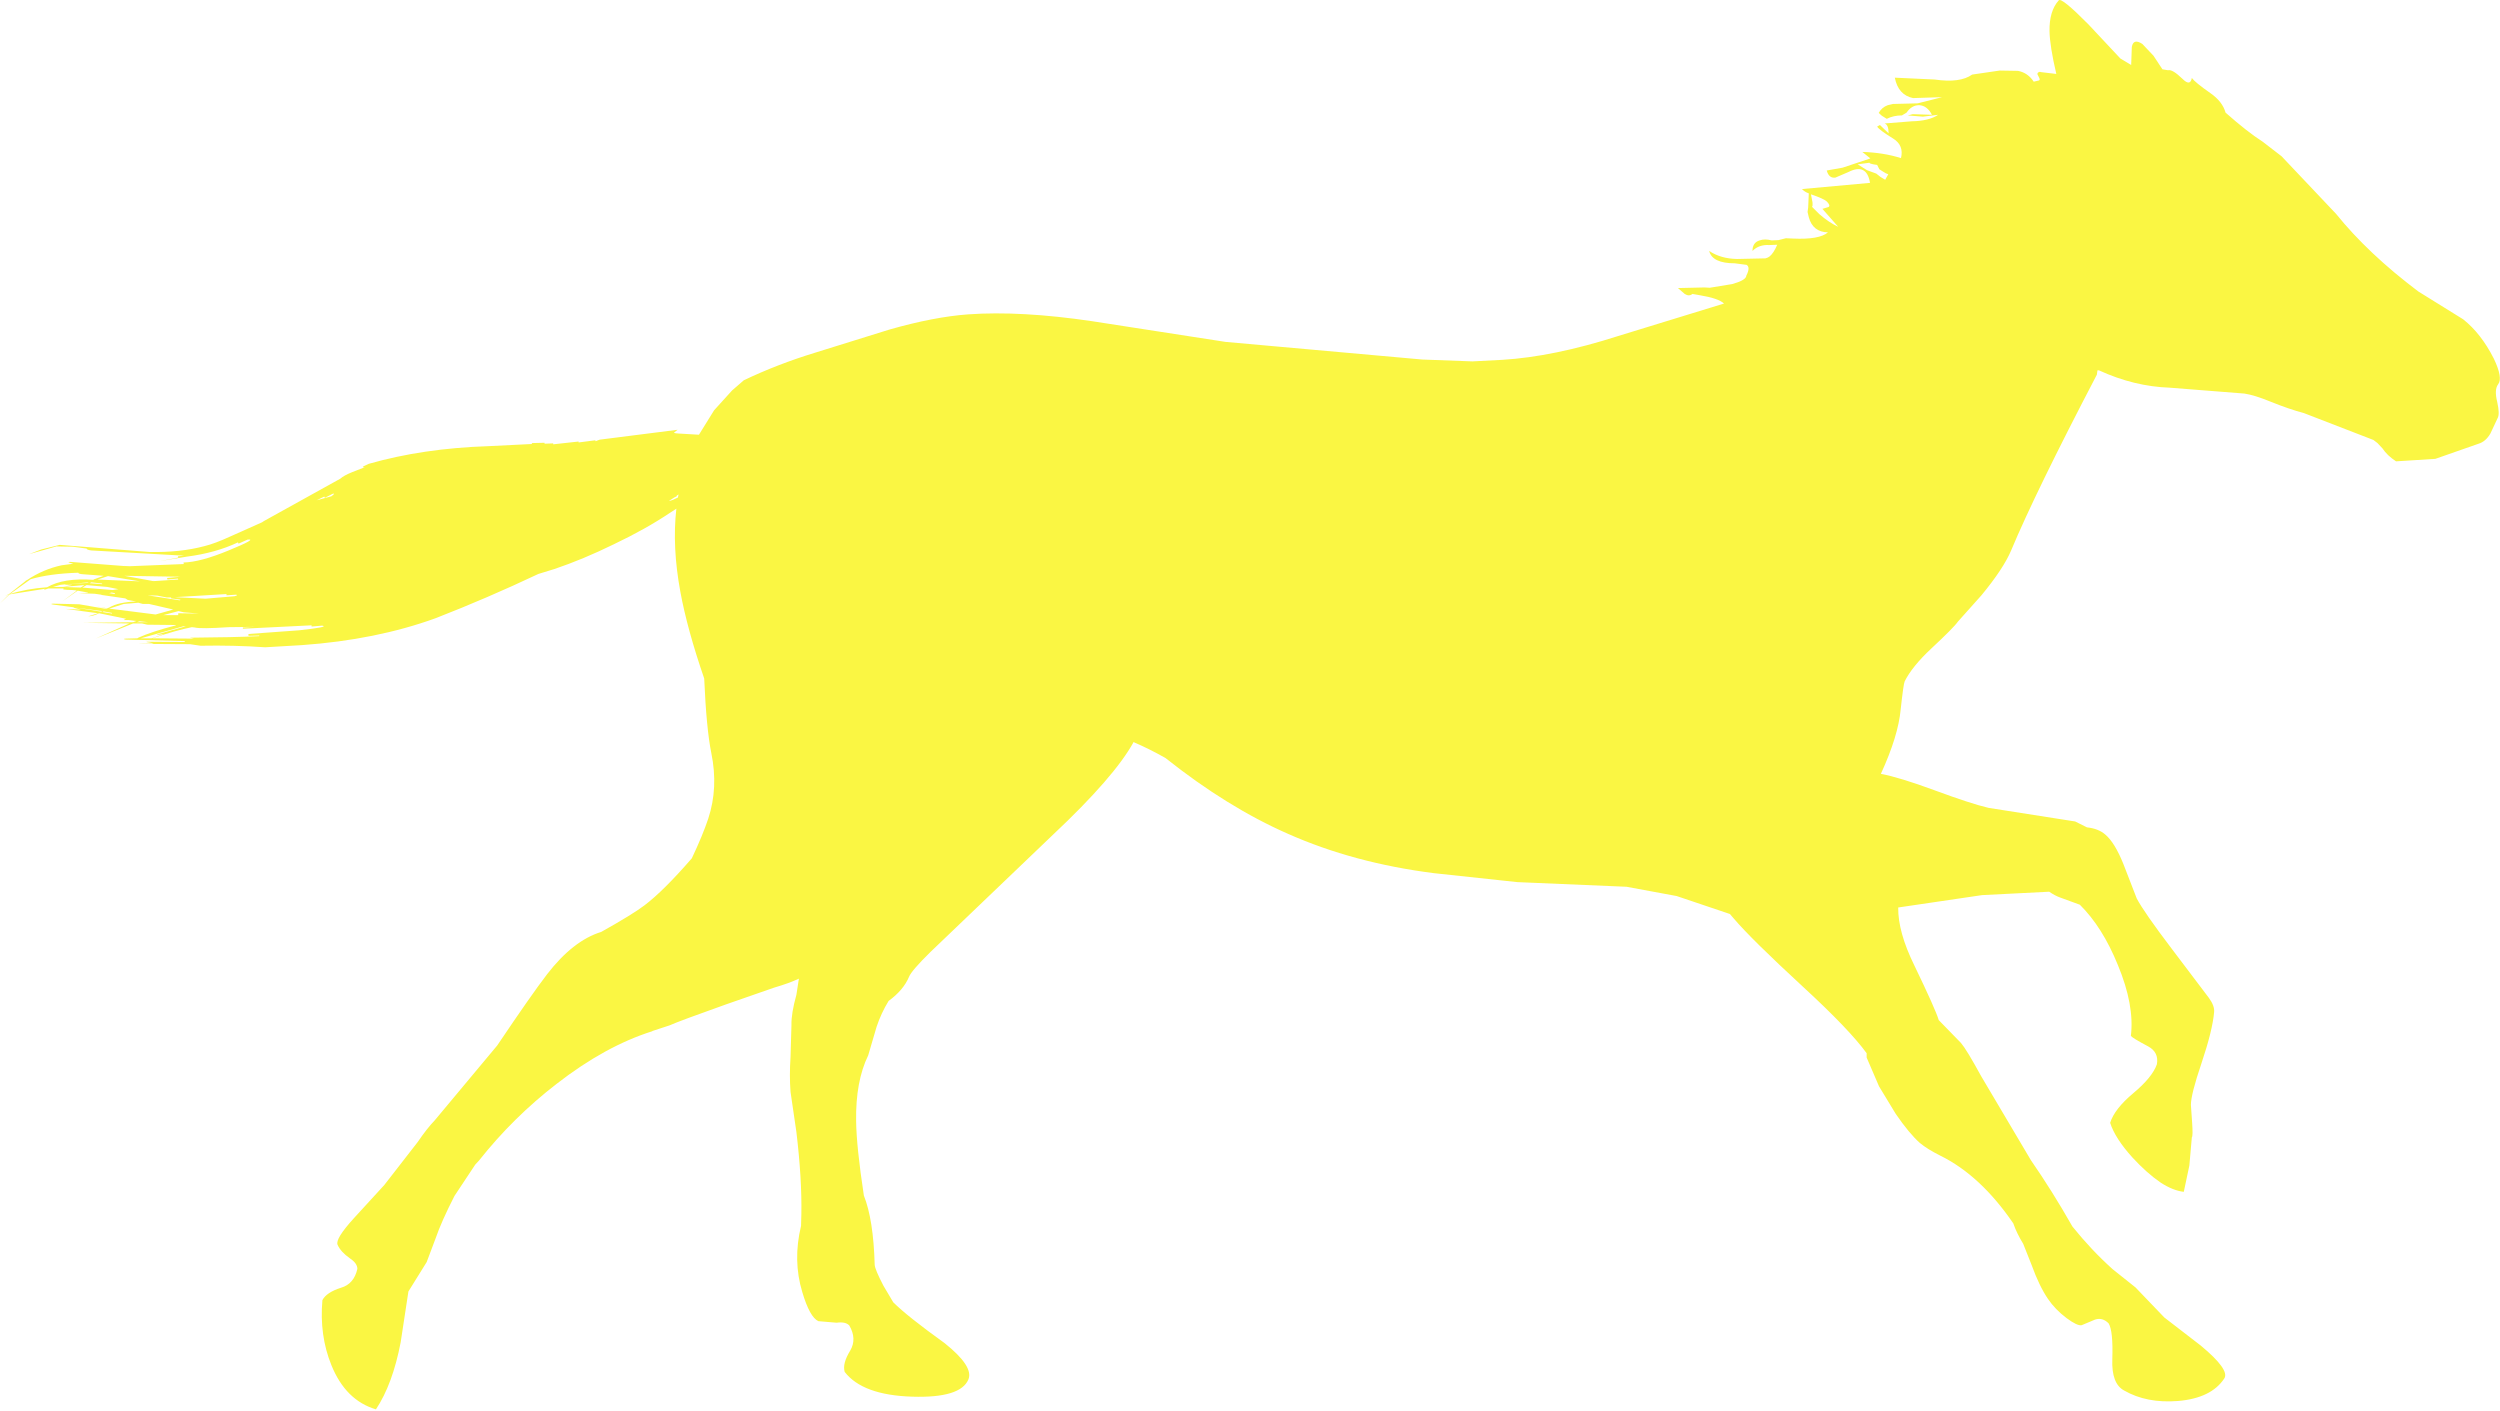
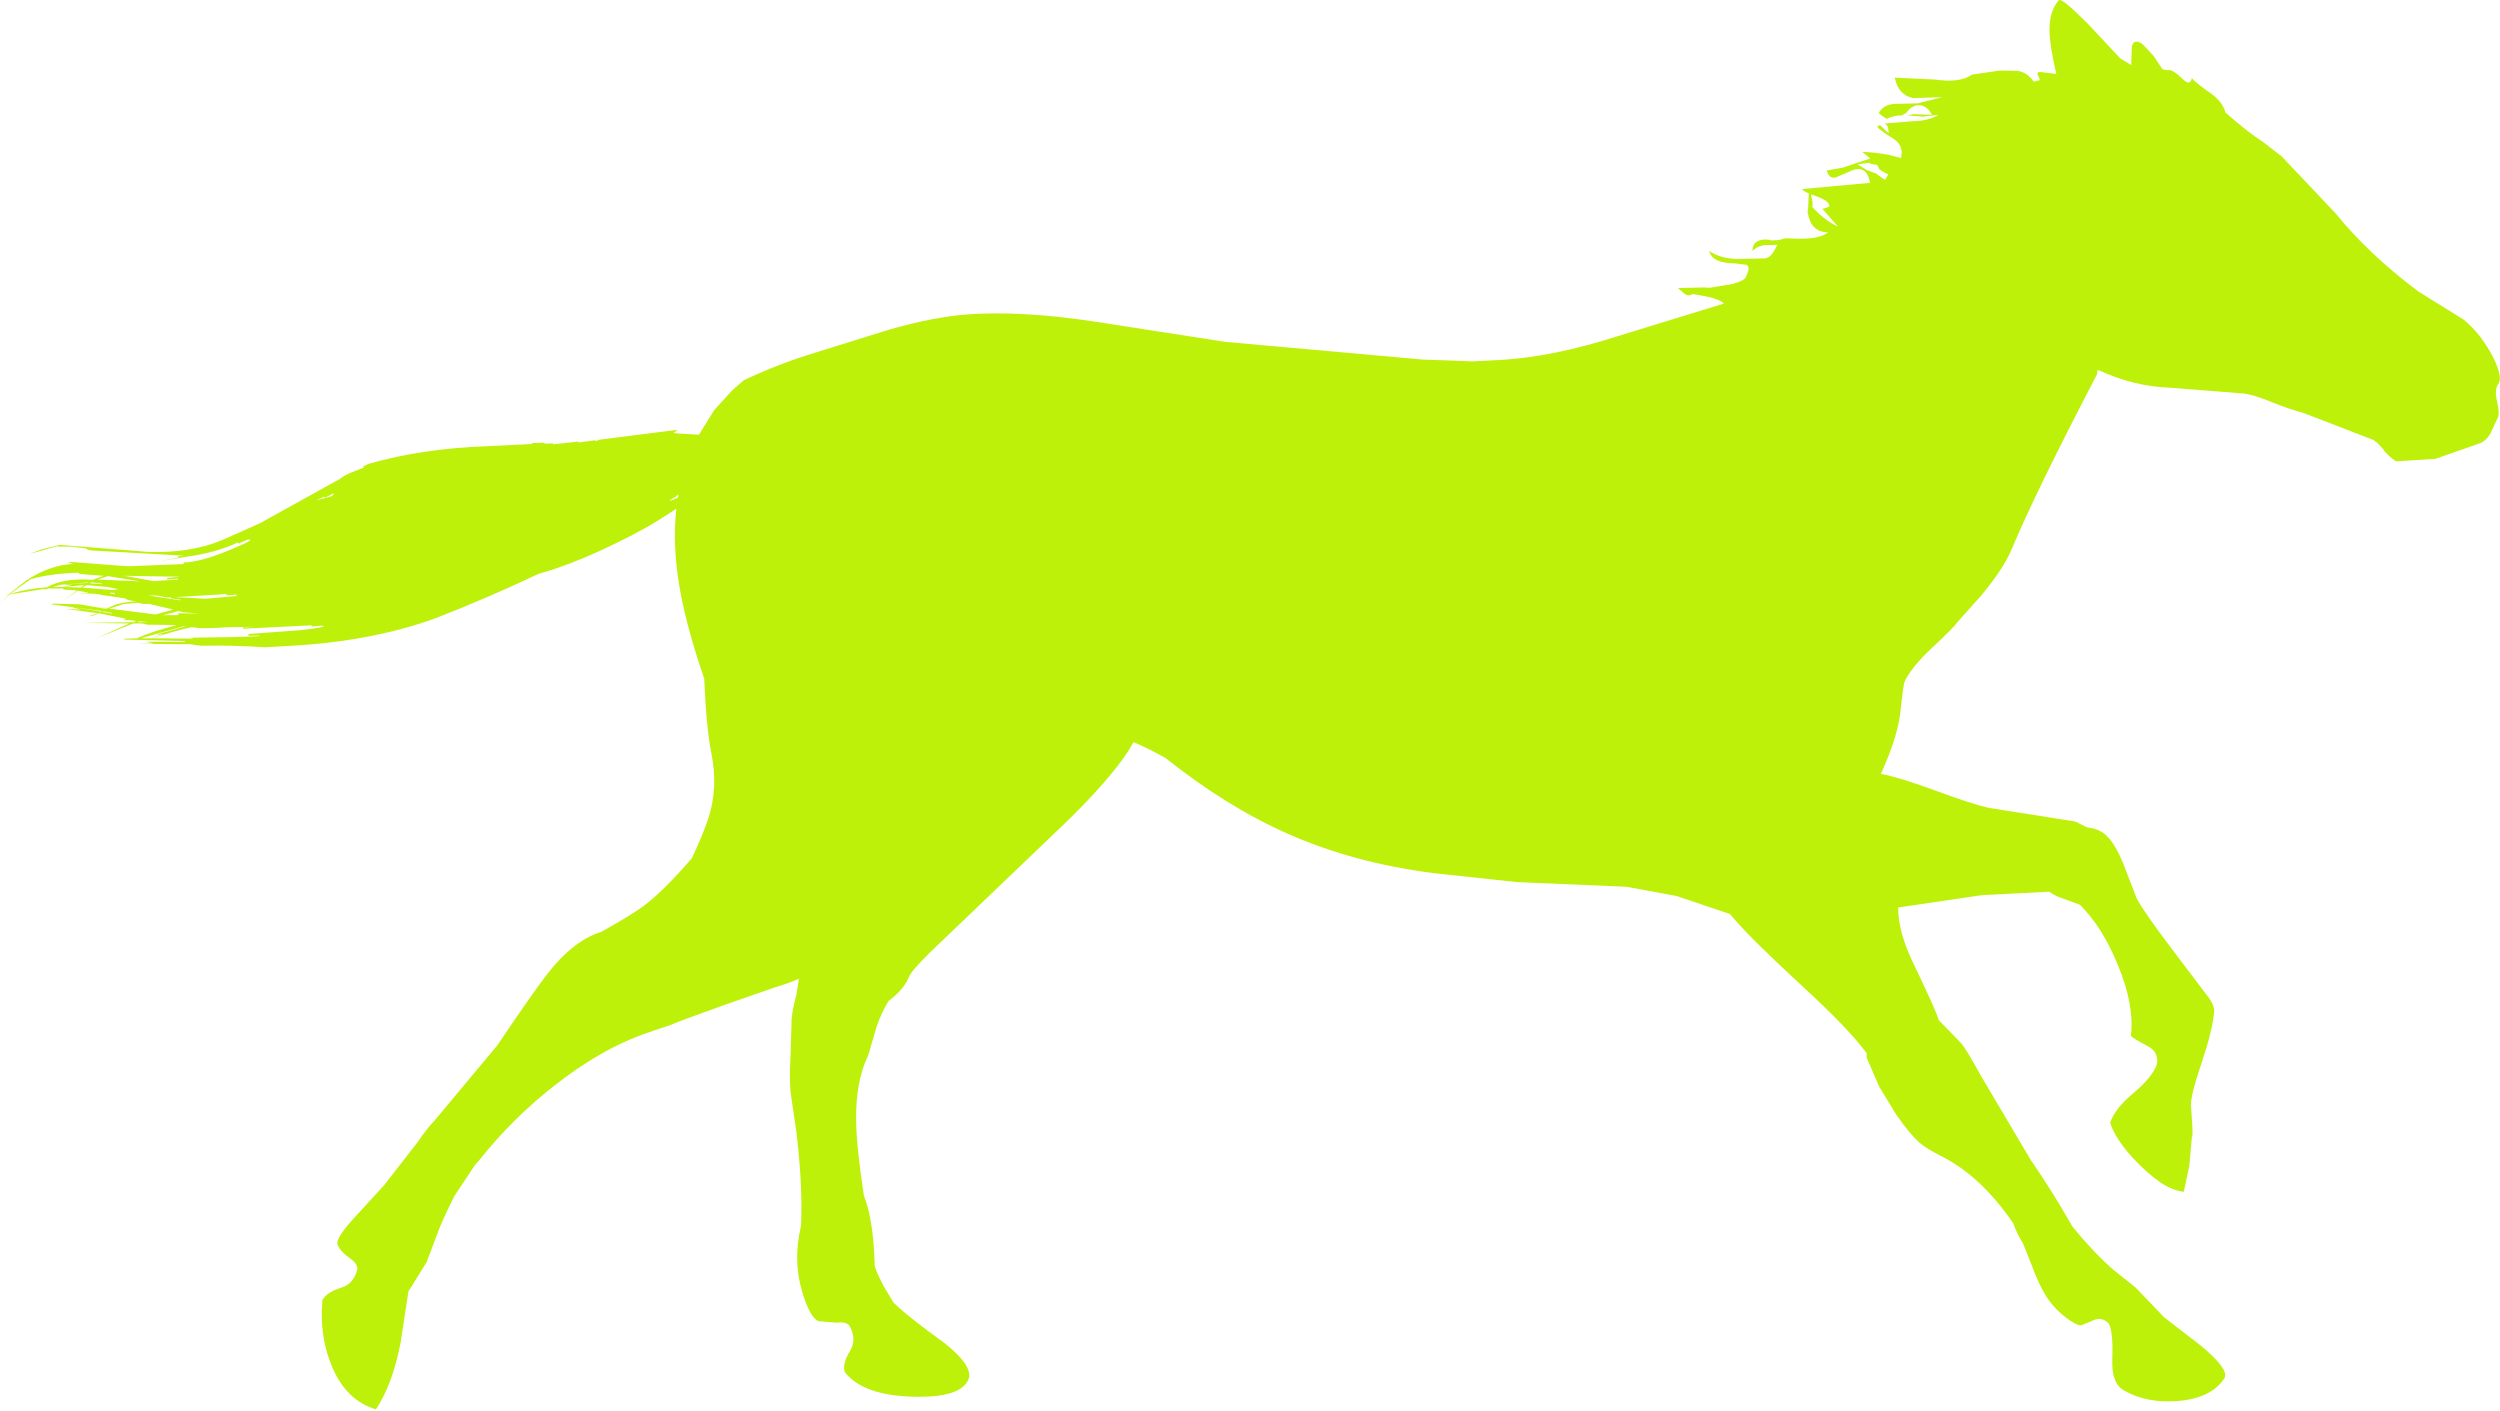
- <svg xmlns="http://www.w3.org/2000/svg" version="1.1" width="404px" height="228px">
+ <svg xmlns="http://www.w3.org/2000/svg" version="1.1" id="图层_1" x="0px" y="0px" width="404px" height="228px" viewBox="0 0 404 228" enable-background="new 0 0 404 228" xml:space="preserve">
  <g transform="translate(213.75,107.851)">
-     <path d="M -199.75 -13.3 L -200.45 -12.9 L -195.55 -12.5 L -194.55 -12.65 L -194.65 -12.65 L -196.4 -13 Z M -199 -13.75 L -199.25 -13.6 L -197.25 -13.45 L -197.25 -13.55 Z M -199.4 -13.75 L -202.525 -13.475 L -199.6 -13.65 Z M -203.65 -13 L -200.7 -12.9 L -200.1 -13.3 L -203.65 -13 L -202.25 -13.3 Q -201.85 -13.4 -202.7 -13.35 Q -203.345 -13.35 -203.2 -13.425 L -203.95 -13.35 L -205.2 -13 Z M -189 -13.95 L -188.85 -13.95 L -189.1 -14.05 L -188.8 -13.95 L -184.95 -14.2 L -185 -14.35 L -186.7 -14.2 L -186.75 -14.45 L -184.6 -14.65 L -193.65 -14.8 Z M -208.8 -14.25 L -212.15 -11.85 Q -209.55 -12.7 -206.15 -12.95 Q -203.45 -14.5 -198.65 -14.15 L -198.55 -14.25 L -198.5 -14.25 L -197 -14.8 L -200.3 -15.05 Q -201.1 -15.1 -201.1 -15.3 Q -205.75 -15.15 -208.8 -14.25 Z M 89.95 -80.5 L 89.6 -81.2 L 88.95 -81.3 Q 88.4 -81.4 88.35 -81.55 L 86.45 -81.3 L 87.95 -80.35 L 89.45 -79.8 L 90.15 -79.25 L 90.9 -78.8 L 91.4 -79.7 Q 91 -79.8 90.5 -80.15 Z M 78.9 -76.45 L 79.15 -75.15 Q 79.2 -74.4 79.05 -74.45 L 80.25 -73.25 Q 81.8 -71.9 83.3 -71.2 L 80.75 -74.1 L 81.75 -74.4 Q 82.1 -74.65 81.45 -75.3 Q 80.95 -75.75 78.9 -76.45 Z M -201.75 -9.7 L -205.15 -10.15 Q -205.75 -10.25 -205.2 -10.3 L -200.95 -10.2 L -196.6 -9.45 L -196.4 -9.5 L -198.2 -9.85 L -196.4 -9.55 L -196.05 -9.7 Q -194.6 -10.55 -191.75 -10.65 L -193.1 -10.9 L -193.5 -11.15 L -197.3 -11.7 L -197.4 -11.75 L -198.45 -11.9 L -201.05 -12 L -199.65 -12.05 Q -199.45 -12.05 -199.55 -12.1 L -201.2 -12.4 L -203.7 -10.65 L -201.35 -12.4 L -201.5 -12.45 L -202.05 -12.5 Q -204.05 -12.55 -203.4 -12.75 L -205.95 -12.75 Q -206.9 -12.4 -206.5 -12.7 L -212.2 -11.8 L -213.75 -10.35 L -212.35 -11.75 L -212.95 -11.6 L -212.35 -11.8 L -209.5 -14.05 L -210.1 -13.85 L -209.4 -14.1 Q -206.8 -15.85 -203.8 -16.5 L -201.9 -16.75 Q -203.15 -17.05 -202.4 -17.05 L -193.3 -16.35 L -193.8 -16.4 L -192.8 -16.35 L -184.05 -16.7 L -184.1 -16.95 Q -181.4 -17 -176.8 -18.9 Q -172.05 -20.85 -173.75 -20.65 L -175.2 -20 L -175.3 -20.2 Q -178.9 -18.5 -183.55 -17.9 L -188.05 -17.15 L -184.9 -17.75 L -184.95 -17.75 L -185 -17.95 L -184 -18.05 L -199 -18.9 Q -199.75 -19 -199.75 -19.2 L -201.95 -19.5 L -204.65 -19.55 L -209.05 -18.3 L -207.1 -19.05 L -204.1 -19.8 L -189.6 -18.65 Q -184.6 -18.55 -180.7 -19.6 Q -179.05 -20 -176.55 -21.15 L -171.4 -23.45 L -171.1 -23.65 L -158.75 -30.5 Q -158.2 -31 -156.85 -31.55 L -154.8 -32.35 Q -155.3 -32.3 -155 -32.5 L -154.15 -32.9 Q -145.4 -35.4 -134.85 -35.75 L -127.8 -36.1 L -127.8 -36.25 L -125.75 -36.3 L -125.75 -36.15 L -124.35 -36.2 L -124.35 -36.05 L -120.25 -36.5 L -120.25 -36.35 L -117.55 -36.7 L -117.5 -36.55 L -116.85 -36.8 L -104.25 -38.4 L -104.75 -38 Q -105.05 -37.85 -104.2 -37.8 L -100.8 -37.6 L -98.35 -41.55 L -95.45 -44.75 L -93.55 -46.4 Q -88.1 -49 -82.05 -50.85 L -70 -54.6 Q -62.8 -56.65 -57.3 -57.05 Q -48.8 -57.65 -37.3 -55.95 L -15.7 -52.6 L 16.1 -49.75 L 24.2 -49.45 L 29 -49.7 Q 37.3 -50.2 47.75 -53.55 L 64.85 -58.8 Q 63.95 -59.65 60.9 -60.15 L 59.75 -60.35 Q 59.2 -59.9 58.5 -60.35 L 57.4 -61.3 L 61.7 -61.4 L 62.55 -61.35 L 66.2 -61.95 Q 68.45 -62.6 68.45 -63.3 Q 69.15 -64.65 68.5 -65.05 L 66.6 -65.3 Q 62.95 -65.3 62.45 -67.3 Q 64.3 -66.05 66.95 -66 L 71.55 -66.1 Q 71.95 -66.2 72.2 -66.4 Q 72.85 -66.9 73.45 -68.3 L 72.15 -68.25 Q 70.5 -68.35 69.45 -67.3 Q 69.45 -68.65 70.6 -69 Q 71.45 -69.3 72.55 -69 L 73.65 -69.05 L 74.85 -69.35 L 76 -69.3 Q 80.25 -69.1 81.65 -70.3 Q 79.2 -70.35 78.55 -72.75 L 78.35 -73.6 L 78.45 -74.3 L 78.55 -76.6 Q 77.85 -76.85 77.45 -77.3 L 88.45 -78.3 Q 87.9 -81.55 84.95 -80.05 L 82.85 -79.15 Q 81.8 -79 81.45 -80.3 L 84 -80.75 L 88.5 -82.25 L 87.2 -83.3 Q 90.6 -83.2 93.45 -82.3 Q 93.95 -84.35 92.2 -85.45 Q 89.85 -86.9 89.6 -87.4 L 90.05 -87.65 L 91.45 -86.3 Q 91.45 -87.7 90.8 -87.9 L 95.2 -88.25 Q 98 -88.3 99.45 -89.3 L 97 -89 L 94.55 -89.2 L 95.35 -89.4 L 98.45 -89.3 Q 97.7 -90.75 96.45 -90.85 Q 95.2 -90.9 94.35 -89.65 L 93.6 -89.2 Q 92.25 -89.2 91.15 -88.65 L 90.35 -89.15 L 89.85 -89.6 Q 90.35 -90.5 91.3 -90.85 L 92.15 -91.05 L 96.15 -91.15 L 100.1 -92.15 L 95.4 -92 Q 93 -92.5 92.45 -95.3 L 98.9 -95 Q 103 -94.4 104.95 -95.8 L 109.4 -96.45 L 112.35 -96.4 Q 113.95 -96.1 114.9 -94.65 L 115.75 -94.85 Q 115.95 -94.95 115.8 -95.25 L 115.5 -95.85 Q 115.45 -96.15 115.9 -96.25 L 116.05 -96.2 L 118.55 -95.9 Q 117.5 -100.4 117.45 -102.8 Q 117.4 -106.1 118.95 -107.8 Q 119.4 -108.3 123.75 -103.9 L 128.9 -98.4 L 130.65 -97.35 L 130.75 -100.25 Q 131 -101.7 132.45 -100.75 L 134.25 -98.85 L 135.7 -96.65 L 136.6 -96.5 Q 137.3 -96.7 138.95 -95.1 Q 140.2 -93.85 140.45 -95.25 Q 140.95 -94.55 143.45 -92.8 Q 145.4 -91.45 145.9 -89.65 Q 149.4 -86.55 151.9 -84.95 L 154.95 -82.6 L 163.75 -73.3 Q 168.95 -66.85 177.05 -60.75 L 184.3 -56.25 Q 187.2 -53.95 189.25 -49.9 Q 190.75 -46.75 189.95 -45.75 Q 189.3 -44.9 189.8 -42.9 Q 190.25 -40.9 189.85 -40.25 L 188.7 -37.8 Q 187.95 -36.5 186.8 -36.15 L 179.8 -33.7 L 173.45 -33.3 Q 172 -34.25 171.25 -35.4 L 170.45 -36.25 L 169.8 -36.75 L 158.55 -41.1 Q 156.25 -41.7 153.15 -42.95 Q 150.6 -44 148.95 -44.25 L 136.9 -45.2 Q 131.1 -45.4 125.45 -48 L 125.2 -48 L 125.1 -47.3 Q 115.2 -28.35 111.25 -18.9 Q 110 -15.95 106.45 -11.65 L 102.65 -7.4 Q 102 -6.45 98.35 -3.05 Q 95.25 -0.15 94.05 2.25 Q 93.85 2.65 93.4 6.8 Q 93 11.1 90.2 17.2 Q 93.3 17.8 98.85 19.85 Q 104.8 22.05 107.6 22.7 L 121.6 24.9 L 123.5 25.85 Q 125.35 26.05 126.45 27 Q 128 28.3 129.4 31.8 L 131.55 37.35 Q 132.75 39.6 137.15 45.4 L 143.2 53.4 Q 144.15 54.7 144.05 55.7 Q 143.8 58.65 142 64 Q 140.3 69 140.3 70.7 L 140.5 73.6 Q 140.65 75.75 140.45 75.95 L 140.05 80.5 L 139.15 84.75 Q 137.4 84.55 135.4 83.25 Q 133.15 81.7 130.85 79.2 Q 128.05 76.1 127.25 73.6 Q 127.95 71.35 131 68.8 Q 134.05 66.25 134.8 64.15 Q 135.15 62.2 133.4 61.25 Q 130.85 59.9 130.6 59.55 Q 131.2 54.6 128.5 48.1 Q 126 41.95 122.35 38.35 L 119.2 37.2 Q 118.35 36.9 117.4 36.25 L 106.55 36.8 L 93 38.8 Q 92.95 42.75 95.6 48.15 Q 99.05 55.3 99.55 57 L 103.15 60.7 Q 104.05 61.75 106.4 66.05 L 114.45 79.65 Q 117.85 84.55 121.15 90.35 Q 124.2 94.15 127.65 97.25 L 131.35 100.2 L 136 105.05 L 141.9 109.6 Q 146.6 113.5 145.7 114.9 Q 143.6 118.1 138.2 118.55 Q 133.15 118.95 129.5 116.85 Q 127.45 115.75 127.6 111.8 Q 127.75 107.2 127 106 Q 126 105 124.8 105.4 L 122.65 106.3 Q 121.95 106.45 120.2 105.15 Q 118.35 103.75 117.2 102.05 Q 115.8 100 114.55 96.55 L 113.2 93.15 Q 112.15 91.45 111.6 89.85 Q 106.3 82.1 99.8 78.9 Q 97.7 77.85 96.5 76.85 Q 94.8 75.35 92.6 72.15 L 89.9 67.7 L 87.9 63.05 L 87.9 62.35 Q 85.1 58.5 77.6 51.6 Q 69.3 43.95 66.4 40.55 L 65.8 39.85 L 57.2 36.95 L 49.1 35.45 L 31.45 34.7 L 17.95 33.25 Q 5 31.6 -5.6 26.9 Q -15.4 22.6 -25.4 14.65 Q -28.05 13.15 -30.4 12.15 L -30.55 12.05 Q -33.65 17.7 -43.6 27.05 L -63.4 46 Q -66.45 49 -66.85 50 Q -67.75 52.15 -70.15 53.9 Q -71.35 55.85 -72.1 58.1 L -73.45 62.7 Q -75.5 66.9 -75.4 73.3 Q -75.35 77.45 -74.15 85.35 Q -72.6 89.25 -72.4 96.55 Q -72.35 97.3 -71 99.9 L -69.4 102.6 Q -67.15 104.85 -61.1 109.2 Q -56.4 112.95 -57.25 115.05 Q -58.5 118.1 -66.35 117.85 Q -74.35 117.6 -77.25 113.85 Q -77.65 112.5 -76.35 110.4 Q -75.25 108.5 -76.5 106.35 Q -77.1 105.7 -78.55 105.9 L -81.5 105.65 Q -82.9 105 -84.1 100.95 Q -85.65 95.85 -84.3 90.25 L -84.25 88.35 Q -84.15 82.65 -85.05 75.1 L -86 68.6 Q -86.2 66 -86 62.95 L -85.85 57.8 Q -85.9 55.95 -85.05 52.9 L -84.65 50.3 Q -86.25 51.05 -88.65 51.75 L -96.4 54.45 Q -104 57.15 -105.55 57.85 L -108.3 58.75 L -108.35 58.8 Q -115.95 61.2 -123.8 67.3 Q -130.8 72.7 -136.35 79.7 L -136.95 80.35 L -140.3 85.4 Q -142.4 89.5 -143.35 92.25 L -144.8 96.1 L -147.75 100.85 L -149 109.05 Q -150.3 115.85 -153 119.9 Q -157.9 118.45 -160.2 112.75 Q -162.15 107.95 -161.65 102.25 Q -161 101 -158.65 100.25 Q -156.55 99.65 -156 97.2 Q -156 96.3 -157.2 95.5 Q -158.7 94.45 -159.2 93.3 Q -159.6 92.35 -156.55 89 L -151.65 83.65 L -146.25 76.7 Q -144.75 74.5 -143.5 73.2 L -133.4 61.1 Q -127.85 52.85 -125.35 49.6 Q -121.15 44.15 -116.6 42.75 Q -111.5 39.9 -109.6 38.45 Q -106.5 36.1 -101.95 30.85 Q -100.2 27.15 -99.3 24.45 Q -97.65 19.45 -98.8 13.85 Q -99.6 9.9 -99.95 1.8 Q -102.7 -6.2 -103.8 -12.2 Q -105.15 -19.5 -104.45 -25.65 L -105.45 -25 Q -109.4 -22.35 -114.55 -19.9 Q -119.55 -17.45 -124.15 -15.9 L -126.75 -15.1 Q -135 -11.2 -143.35 -7.95 Q -153 -4.45 -164.95 -3.6 L -170.9 -3.25 Q -175.9 -3.6 -181.35 -3.5 L -183.05 -3.75 L -191.65 -3.8 L -189.1 -3.85 Q -188.65 -3.85 -189.5 -4 Q -190.35 -4.1 -189.95 -4.15 L -183.9 -4.1 L -183.9 -4.25 L -193.4 -4.5 Q -194.1 -4.6 -193.4 -4.65 L -191.55 -4.7 L -191.4 -4.8 Q -189.2 -5.8 -185.3 -6.8 L -185.4 -6.85 L -189.95 -6.9 L -190.8 -7.1 L -192.25 -7.1 L -198.3 -4.65 L -192.85 -7.1 L -200.3 -7.2 L -192.25 -7.3 L -191.7 -7.5 L -192.95 -7.65 L -193.75 -7.65 L -193.55 -7.8 L -193.35 -7.85 L -197.75 -8.75 Q -198.6 -8.3 -199.5 -8.25 L -197.9 -8.75 L -203.15 -9.45 L -200.9 -9.35 Q -200.45 -9.3 -201.3 -9.5 Q -202.15 -9.7 -201.75 -9.7 L -197.4 -9 L -197.25 -9.1 Z M -198 -14.2 L -191.1 -13.9 L -196.3 -14.75 Z M -105.65 -26.9 Q -105.3 -26.9 -104.2 -27.45 L -104.1 -27.95 L -104.4 -27.75 L -104.4 -27.65 L -104.8 -27.45 Z M -160.2 -27.65 Q -159.45 -28.2 -160 -28.05 L -161.25 -27.4 L -161.35 -27.6 L -162.6 -27 Z M -185.5 -11.35 L -180.55 -11.1 L -175.85 -11.5 Q -175.15 -11.7 -175.65 -11.75 L -177.15 -11.65 L -177.15 -11.85 Z M -191.2 -7.45 L -191.65 -7.3 L -189.75 -7.3 Z M -183.7 -6.65 L -184.1 -6.65 L -191 -4.7 L -189.25 -4.7 L -187.5 -5.3 Q -187.15 -5.45 -187.9 -5.3 Q -188.65 -5.2 -188.3 -5.35 Z M -182.3 -6.45 L -182.75 -6.5 Q -185.25 -6 -189.15 -4.7 L -182.4 -4.65 L -183.05 -4.8 Q -176.05 -4.85 -171.85 -5.05 L -171.85 -5.15 L -173.6 -5.1 L -173.6 -5.4 L -165.35 -6 Q -160.4 -6.55 -161.7 -6.75 L -163.4 -6.6 L -163.4 -6.8 L -174.5 -6.25 L -174.5 -6.45 L -172.55 -6.55 L -176.8 -6.5 Q -181.3 -6.2 -182.3 -6.45 Z M -187.35 -8.45 L -184.95 -8.45 L -184.95 -8.75 L -181.55 -8.7 L -184.05 -8.9 L -184.9 -9.1 Z M -184.65 -10.85 L -184.6 -10.95 L -186.1 -11.15 L -186.1 -11.3 L -186.8 -11.3 L -188.35 -11.6 L -189.9 -11.65 L -184.8 -10.85 Z M -193.75 -10.25 L -196.1 -9.5 L -188.6 -8.55 L -185.75 -9.35 L -189.65 -10.25 L -190.65 -10.25 L -191.4 -10.45 Z M -197 -9.05 L -197.2 -8.95 L -195.65 -8.7 L -195.65 -8.8 Z M -195.2 -12 L -195.7 -12.1 L -196.1 -12 L -195.2 -11.85 Z" fill="#FAF643" />
+     <path fill="#BDF109" d="M-199.75-13.3l-0.7,0.4l4.9,0.4l1-0.15h-0.1L-196.4-13L-199.75-13.3z M-199-13.75l-0.25,0.15l2,0.15v-0.1   L-199-13.75z M-199.4-13.75l-3.125,0.275l2.925-0.175L-199.4-13.75z M-203.65-13l2.95,0.1l0.6-0.4L-203.65-13l1.4-0.3   c0.267-0.067,0.117-0.083-0.45-0.05c-0.43,0-0.597-0.025-0.5-0.075l-0.75,0.075L-205.2-13H-203.65z M-189-13.95h0.15l-0.25-0.1   l0.3,0.1l3.85-0.25l-0.05-0.15l-1.7,0.15l-0.05-0.25l2.15-0.2l-9.05-0.15L-189-13.95z M-208.8-14.25l-3.35,2.4   c1.733-0.567,3.733-0.933,6-1.1c1.8-1.033,4.3-1.433,7.5-1.2l0.1-0.1h0.05l1.5-0.55l-3.3-0.25c-0.533-0.033-0.8-0.117-0.8-0.25   C-204.2-15.2-206.767-14.85-208.8-14.25z M89.95-80.5l-0.35-0.7l-0.65-0.1c-0.367-0.067-0.567-0.15-0.6-0.25l-1.9,0.25l1.5,0.95   l1.5,0.55l0.7,0.55l0.75,0.45l0.5-0.9c-0.267-0.067-0.567-0.217-0.9-0.45L89.95-80.5z M78.9-76.45l0.25,1.3   c0.033,0.5,0,0.733-0.1,0.7l1.2,1.2c1.033,0.9,2.05,1.583,3.05,2.05l-2.55-2.9l1-0.3c0.233-0.167,0.133-0.467-0.3-0.9   C81.117-75.6,80.267-75.983,78.9-76.45z M-201.75-9.7l-3.4-0.45c-0.4-0.067-0.417-0.117-0.05-0.15l4.25,0.1l4.35,0.75l0.2-0.05   l-1.8-0.35l1.8,0.3l0.35-0.15c0.967-0.567,2.4-0.883,4.3-0.95l-1.35-0.25l-0.4-0.25l-3.8-0.55l-0.1-0.05l-1.05-0.15l-2.6-0.1   l1.4-0.05c0.133,0,0.167-0.017,0.1-0.05l-1.65-0.3l-2.5,1.75l2.35-1.75l-0.15-0.05l-0.55-0.05c-1.333-0.033-1.783-0.117-1.35-0.25   h-2.55c-0.633,0.233-0.817,0.25-0.55,0.05l-5.7,0.9l-1.55,1.45l1.4-1.4l-0.6,0.15l0.6-0.2l2.85-2.25l-0.6,0.2l0.7-0.25   c1.733-1.167,3.6-1.967,5.6-2.4l1.9-0.25c-0.833-0.2-1-0.3-0.5-0.3l9.1,0.7l-0.5-0.05l1,0.05l8.75-0.35l-0.05-0.25   c1.8-0.033,4.233-0.683,7.3-1.95c3.167-1.3,4.183-1.883,3.05-1.75L-175.2-20l-0.1-0.2c-2.4,1.133-5.15,1.9-8.25,2.3l-4.5,0.75   l3.15-0.6h-0.05l-0.05-0.2l1-0.1l-15-0.85c-0.5-0.067-0.75-0.167-0.75-0.3l-2.2-0.3l-2.7-0.05l-4.4,1.25l1.95-0.75l3-0.75   l14.5,1.15c3.333,0.067,6.3-0.25,8.9-0.95c1.1-0.267,2.483-0.783,4.15-1.55l5.15-2.3l0.3-0.2l12.35-6.85   c0.367-0.333,1-0.683,1.9-1.05l2.05-0.8c-0.333,0.033-0.4-0.017-0.2-0.15l0.85-0.4c5.833-1.667,12.267-2.617,19.3-2.85l7.05-0.35   v-0.15l2.05-0.05v0.15l1.4-0.05v0.15l4.1-0.45v0.15l2.7-0.35l0.05,0.15l0.65-0.25l12.6-1.6l-0.5,0.4c-0.2,0.1-0.017,0.167,0.55,0.2   l3.4,0.2l2.45-3.95l2.9-3.2l1.9-1.65c3.633-1.733,7.467-3.217,11.5-4.45L-70-54.6c4.8-1.367,9.033-2.183,12.7-2.45   c5.667-0.4,12.333-0.033,20,1.1l21.6,3.35l31.8,2.85l8.1,0.3L29-49.7c5.533-0.333,11.783-1.617,18.75-3.85l17.1-5.25   c-0.6-0.567-1.917-1.017-3.95-1.35l-1.15-0.2c-0.367,0.3-0.783,0.3-1.25,0l-1.1-0.95l4.3-0.1l0.85,0.05l3.65-0.6   c1.5-0.433,2.25-0.883,2.25-1.35c0.467-0.9,0.483-1.483,0.05-1.75l-1.9-0.25c-2.433,0-3.817-0.667-4.15-2   c1.233,0.833,2.733,1.267,4.5,1.3l4.6-0.1c0.267-0.067,0.483-0.167,0.65-0.3c0.433-0.333,0.85-0.967,1.25-1.9l-1.3,0.05   c-1.1-0.067-2,0.25-2.7,0.95c0-0.9,0.383-1.467,1.15-1.7c0.567-0.2,1.217-0.2,1.95,0l1.1-0.05l1.2-0.3L76-69.3   c2.833,0.133,4.717-0.2,5.65-1c-1.633-0.033-2.667-0.85-3.1-2.45l-0.2-0.85l0.1-0.7l0.1-2.3c-0.467-0.167-0.833-0.4-1.1-0.7l11-1   c-0.367-2.167-1.533-2.75-3.5-1.75l-2.1,0.9c-0.7,0.1-1.167-0.283-1.4-1.15L84-80.75l4.5-1.5l-1.3-1.05   c2.267,0.067,4.35,0.4,6.25,1c0.333-1.367-0.083-2.417-1.25-3.15c-1.567-0.967-2.433-1.617-2.6-1.95l0.45-0.25l1.4,1.35   c0-0.933-0.217-1.467-0.65-1.6l4.4-0.35c1.867-0.033,3.283-0.383,4.25-1.05L97-89l-2.45-0.2l0.8-0.2l3.1,0.1   c-0.5-0.967-1.167-1.483-2-1.55c-0.833-0.033-1.533,0.367-2.1,1.2L93.6-89.2c-0.9,0-1.717,0.183-2.45,0.55l-0.8-0.5l-0.5-0.45   c0.333-0.6,0.817-1.017,1.45-1.25l0.85-0.2l4-0.1l3.95-1L95.4-92c-1.6-0.333-2.583-1.433-2.95-3.3L98.9-95   c2.733,0.4,4.75,0.133,6.05-0.8l4.45-0.65l2.95,0.05c1.067,0.2,1.917,0.783,2.55,1.75l0.85-0.2c0.133-0.067,0.15-0.2,0.05-0.4   l-0.3-0.6c-0.033-0.2,0.1-0.333,0.4-0.4l0.15,0.05l2.5,0.3c-0.7-3-1.067-5.3-1.1-6.9c-0.033-2.2,0.467-3.867,1.5-5   c0.3-0.333,1.9,0.967,4.8,3.9l5.15,5.5l1.75,1.05l0.1-2.9c0.167-0.967,0.733-1.133,1.7-0.5l1.8,1.9l1.45,2.2l0.9,0.15   c0.467-0.133,1.25,0.333,2.35,1.4c0.833,0.833,1.333,0.783,1.5-0.15c0.333,0.467,1.333,1.283,3,2.45c1.3,0.9,2.117,1.95,2.45,3.15   c2.333,2.067,4.333,3.633,6,4.7l3.05,2.35l8.8,9.3c3.467,4.3,7.9,8.483,13.3,12.55l7.25,4.5c1.933,1.533,3.583,3.65,4.95,6.35   c1,2.1,1.233,3.483,0.7,4.15c-0.433,0.567-0.483,1.517-0.15,2.85c0.3,1.333,0.317,2.217,0.05,2.65l-1.15,2.45   c-0.5,0.867-1.133,1.417-1.9,1.65l-7,2.45l-6.35,0.4c-0.967-0.633-1.7-1.333-2.2-2.1l-0.8-0.85l-0.65-0.5l-11.25-4.35   c-1.533-0.4-3.333-1.017-5.4-1.85c-1.7-0.7-3.1-1.133-4.2-1.3L136.9-45.2c-3.867-0.133-7.683-1.067-11.45-2.8h-0.25l-0.1,0.7   c-6.6,12.633-11.217,22.1-13.85,28.4c-0.833,1.967-2.433,4.383-4.8,7.25l-3.8,4.25c-0.433,0.633-1.867,2.083-4.3,4.35   c-2.067,1.933-3.5,3.7-4.3,5.3C93.917,2.517,93.7,4.033,93.4,6.8c-0.267,2.867-1.333,6.333-3.2,10.4   c2.067,0.4,4.95,1.283,8.65,2.65c3.967,1.467,6.883,2.417,8.75,2.85l14,2.2l1.9,0.95c1.233,0.133,2.217,0.517,2.95,1.15   c1.033,0.867,2.017,2.467,2.95,4.8l2.15,5.55c0.8,1.5,2.667,4.183,5.6,8.05l6.05,8c0.633,0.867,0.917,1.633,0.85,2.3   c-0.167,1.967-0.85,4.733-2.05,8.3c-1.133,3.333-1.7,5.567-1.7,6.7l0.2,2.9c0.1,1.433,0.083,2.217-0.05,2.35l-0.4,4.55l-0.9,4.25   c-1.167-0.133-2.417-0.633-3.75-1.5c-1.5-1.033-3.017-2.383-4.55-4.05c-1.867-2.067-3.067-3.933-3.6-5.6   c0.467-1.5,1.717-3.1,3.75-4.8c2.033-1.7,3.3-3.25,3.8-4.65c0.233-1.3-0.233-2.267-1.4-2.9c-1.7-0.9-2.633-1.467-2.8-1.7   c0.4-3.3-0.3-7.117-2.1-11.45c-1.667-4.1-3.717-7.35-6.15-9.75l-3.15-1.15c-0.567-0.2-1.167-0.517-1.8-0.95l-10.85,0.55L93,38.8   c-0.033,2.633,0.833,5.75,2.6,9.35c2.3,4.767,3.617,7.717,3.95,8.85l3.6,3.7c0.6,0.7,1.683,2.483,3.25,5.35l8.05,13.6   c2.267,3.267,4.5,6.833,6.7,10.7c2.033,2.533,4.2,4.833,6.5,6.9l3.7,2.95l4.65,4.85l5.9,4.55c3.133,2.6,4.4,4.367,3.8,5.3   c-1.4,2.133-3.9,3.35-7.5,3.65c-3.367,0.267-6.267-0.3-8.7-1.7c-1.367-0.733-2-2.417-1.9-5.05c0.1-3.067-0.1-5-0.6-5.8   c-0.667-0.667-1.4-0.867-2.2-0.6l-2.15,0.9c-0.467,0.1-1.283-0.283-2.45-1.15c-1.233-0.933-2.233-1.967-3-3.1   c-0.933-1.367-1.817-3.2-2.65-5.5l-1.35-3.4c-0.7-1.133-1.233-2.233-1.6-3.3c-3.533-5.167-7.467-8.817-11.8-10.95   c-1.4-0.7-2.5-1.383-3.3-2.05c-1.133-1-2.433-2.567-3.9-4.7l-2.7-4.45l-2-4.65v-0.7c-1.867-2.567-5.3-6.15-10.3-10.75   c-5.533-5.1-9.267-8.783-11.2-11.05l-0.6-0.7l-8.6-2.9l-8.1-1.5L31.45,34.7l-13.5-1.45C9.317,32.15,1.467,30.033-5.6,26.9   c-6.533-2.867-13.133-6.95-19.8-12.25c-1.767-1-3.433-1.833-5-2.5l-0.15-0.1c-2.067,3.767-6.417,8.767-13.05,15L-63.4,46   c-2.033,2-3.183,3.333-3.45,4c-0.6,1.433-1.7,2.733-3.3,3.9c-0.8,1.3-1.45,2.7-1.95,4.2l-1.35,4.6   c-1.367,2.8-2.017,6.333-1.95,10.6c0.033,2.767,0.45,6.783,1.25,12.05c1.033,2.6,1.617,6.333,1.75,11.2   c0.033,0.5,0.5,1.617,1.4,3.35l1.6,2.7c1.5,1.5,4.267,3.7,8.3,6.6c3.133,2.5,4.417,4.45,3.85,5.85   c-0.833,2.033-3.867,2.967-9.1,2.8c-5.333-0.167-8.967-1.5-10.9-4c-0.267-0.9,0.033-2.05,0.9-3.45   c0.733-1.267,0.683-2.617-0.15-4.05c-0.4-0.433-1.083-0.583-2.05-0.45l-2.95-0.25c-0.933-0.433-1.8-2-2.6-4.7   c-1.033-3.4-1.1-6.967-0.2-10.7l0.05-1.9c0.067-3.8-0.2-8.217-0.8-13.25L-86,68.6c-0.133-1.733-0.133-3.617,0-5.65l0.15-5.15   c-0.033-1.233,0.233-2.867,0.8-4.9l0.4-2.6c-1.067,0.5-2.4,0.983-4,1.45l-7.75,2.7c-5.067,1.8-8.117,2.933-9.15,3.4l-2.75,0.9   l-0.05,0.05c-5.067,1.6-10.217,4.433-15.45,8.5c-4.667,3.6-8.85,7.733-12.55,12.4l-0.6,0.65l-3.35,5.05   c-1.4,2.733-2.417,5.017-3.05,6.85l-1.45,3.85l-2.95,4.75l-1.25,8.2c-0.867,4.533-2.2,8.15-4,10.85   c-3.267-0.967-5.667-3.35-7.2-7.15c-1.3-3.2-1.783-6.7-1.45-10.5c0.433-0.833,1.433-1.5,3-2c1.4-0.4,2.283-1.417,2.65-3.05   c0-0.6-0.4-1.167-1.2-1.7c-1-0.7-1.667-1.433-2-2.2c-0.267-0.633,0.617-2.067,2.65-4.3l4.9-5.35l5.4-6.95   c1-1.467,1.917-2.633,2.75-3.5l10.1-12.1c3.7-5.5,6.383-9.333,8.05-11.5c2.8-3.633,5.717-5.917,8.75-6.85   c3.4-1.9,5.733-3.333,7-4.3c2.067-1.567,4.617-4.1,7.65-7.6c1.167-2.467,2.05-4.6,2.65-6.4c1.1-3.333,1.267-6.867,0.5-10.6   c-0.533-2.633-0.917-6.65-1.15-12.05c-1.833-5.333-3.117-10-3.85-14c-0.9-4.867-1.117-9.35-0.65-13.45l-1,0.65   c-2.633,1.767-5.667,3.467-9.1,5.1c-3.333,1.633-6.533,2.967-9.6,4l-2.6,0.8c-5.5,2.6-11.033,4.983-16.6,7.15   c-6.433,2.333-13.633,3.783-21.6,4.35l-5.95,0.35c-3.333-0.233-6.817-0.317-10.45-0.25l-1.7-0.25l-8.6-0.05l2.55-0.05   c0.3,0,0.167-0.05-0.4-0.15c-0.567-0.067-0.717-0.117-0.45-0.15l6.05,0.05v-0.15l-9.5-0.25c-0.467-0.067-0.467-0.117,0-0.15   l1.85-0.05l0.15-0.1c1.467-0.667,3.5-1.333,6.1-2l-0.1-0.05l-4.55-0.05l-0.85-0.2h-1.45l-6.05,2.45l5.45-2.45l-7.45-0.1l8.05-0.1   l0.55-0.2l-1.25-0.15h-0.8l0.2-0.15l0.2-0.05l-4.4-0.9c-0.567,0.3-1.15,0.467-1.75,0.5l1.6-0.5l-5.25-0.7l2.25,0.1   c0.3,0.033,0.167-0.017-0.4-0.15C-201.867-9.633-202.017-9.7-201.75-9.7l4.35,0.7l0.15-0.1L-201.75-9.7z M-198-14.2l6.9,0.3   l-5.2-0.85L-198-14.2z M-105.65-26.9c0.233,0,0.717-0.183,1.45-0.55l0.1-0.5l-0.3,0.2v0.1l-0.4,0.2L-105.65-26.9z M-160.2-27.65   c0.5-0.367,0.567-0.5,0.2-0.4l-1.25,0.65l-0.1-0.2l-1.25,0.6L-160.2-27.65z M-185.5-11.35l4.95,0.25l4.7-0.4   c0.467-0.133,0.533-0.217,0.2-0.25l-1.5,0.1v-0.2L-185.5-11.35z M-191.2-7.45l-0.45,0.15h1.9L-191.2-7.45z M-183.7-6.65h-0.4   L-191-4.7h1.75l1.75-0.6c0.233-0.1,0.1-0.1-0.4,0c-0.5,0.067-0.633,0.05-0.4-0.05L-183.7-6.65z M-182.3-6.45l-0.45-0.05   c-1.667,0.333-3.8,0.933-6.4,1.8l6.75,0.05l-0.65-0.15c4.667-0.033,8.4-0.117,11.2-0.25v-0.1l-1.75,0.05v-0.3l8.25-0.6   c3.3-0.367,4.517-0.617,3.65-0.75l-1.7,0.15v-0.2l-11.1,0.55v-0.2l1.95-0.1l-4.25,0.05C-179.8-6.3-181.633-6.283-182.3-6.45z    M-187.35-8.45h2.4v-0.3l3.4,0.05l-2.5-0.2l-0.85-0.2L-187.35-8.45z M-184.65-10.85l0.05-0.1l-1.5-0.2v-0.15h-0.7l-1.55-0.3   l-1.55-0.05l5.1,0.8H-184.65z M-193.75-10.25l-2.35,0.75l7.5,0.95l2.85-0.8l-3.9-0.9h-1l-0.75-0.2L-193.75-10.25z M-197-9.05   l-0.2,0.1l1.55,0.25v-0.1L-197-9.05z M-195.2-12l-0.5-0.1l-0.4,0.1l0.9,0.15V-12z" />
  </g>
</svg>
